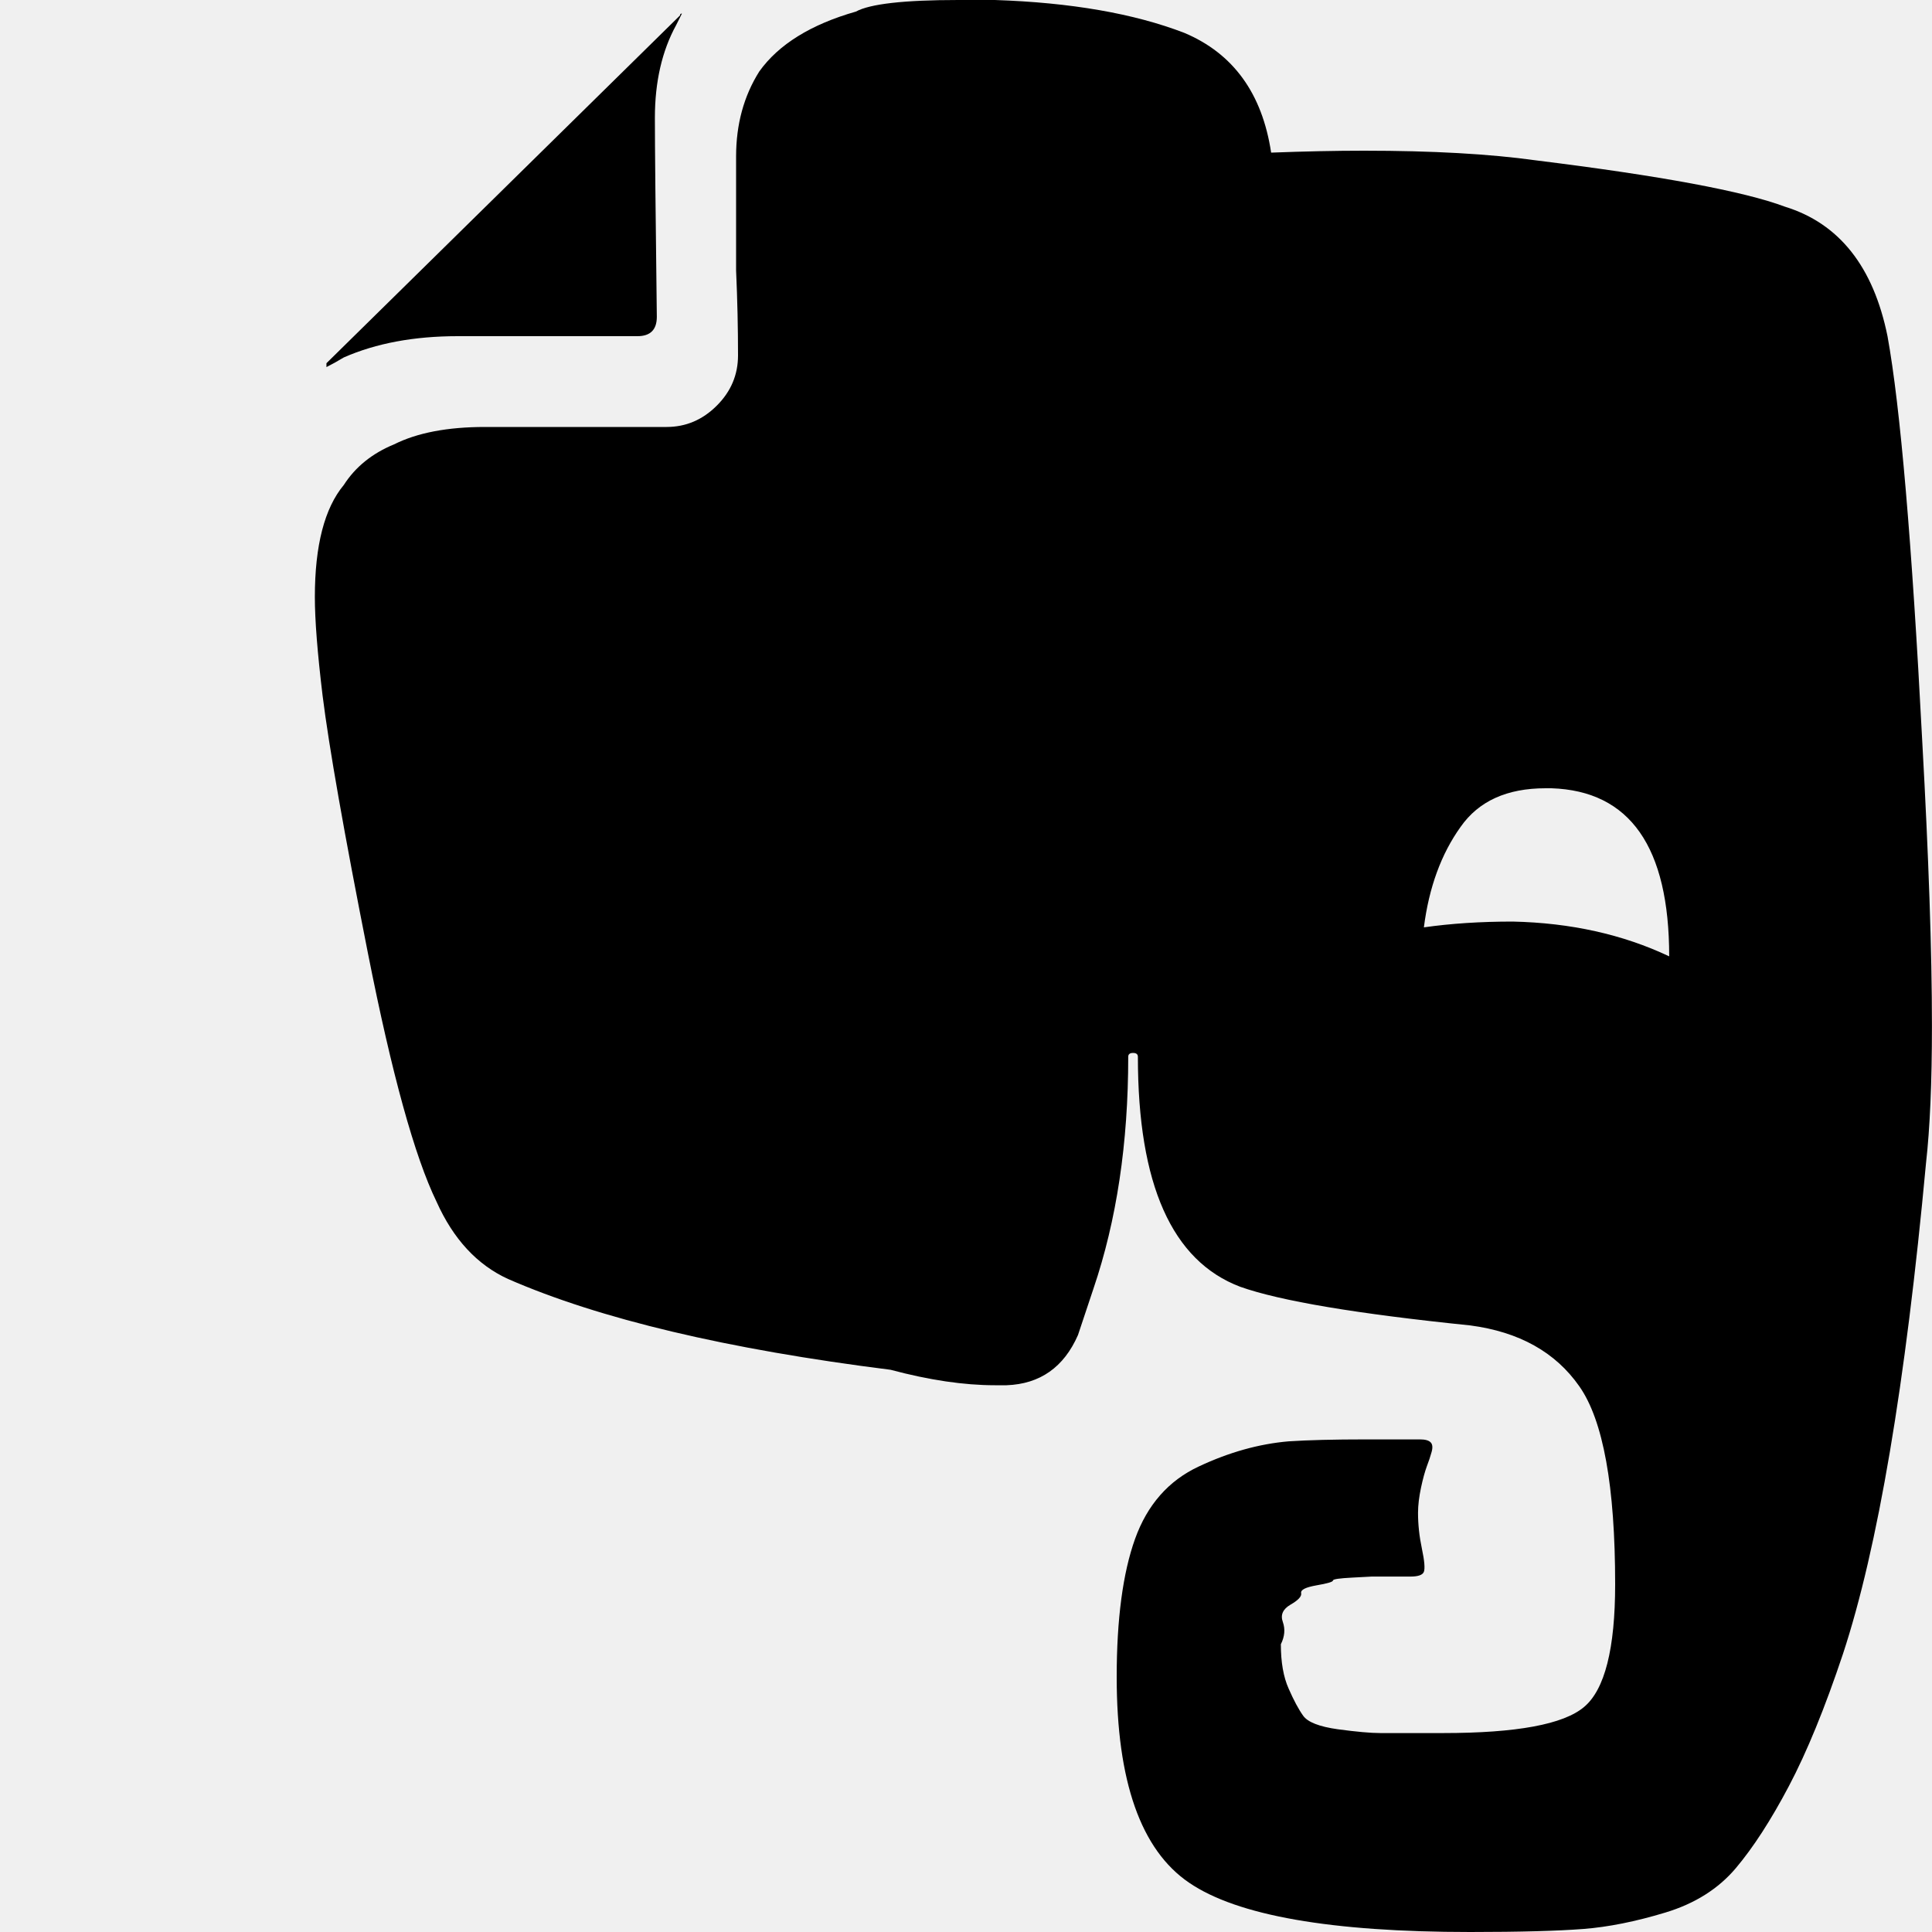
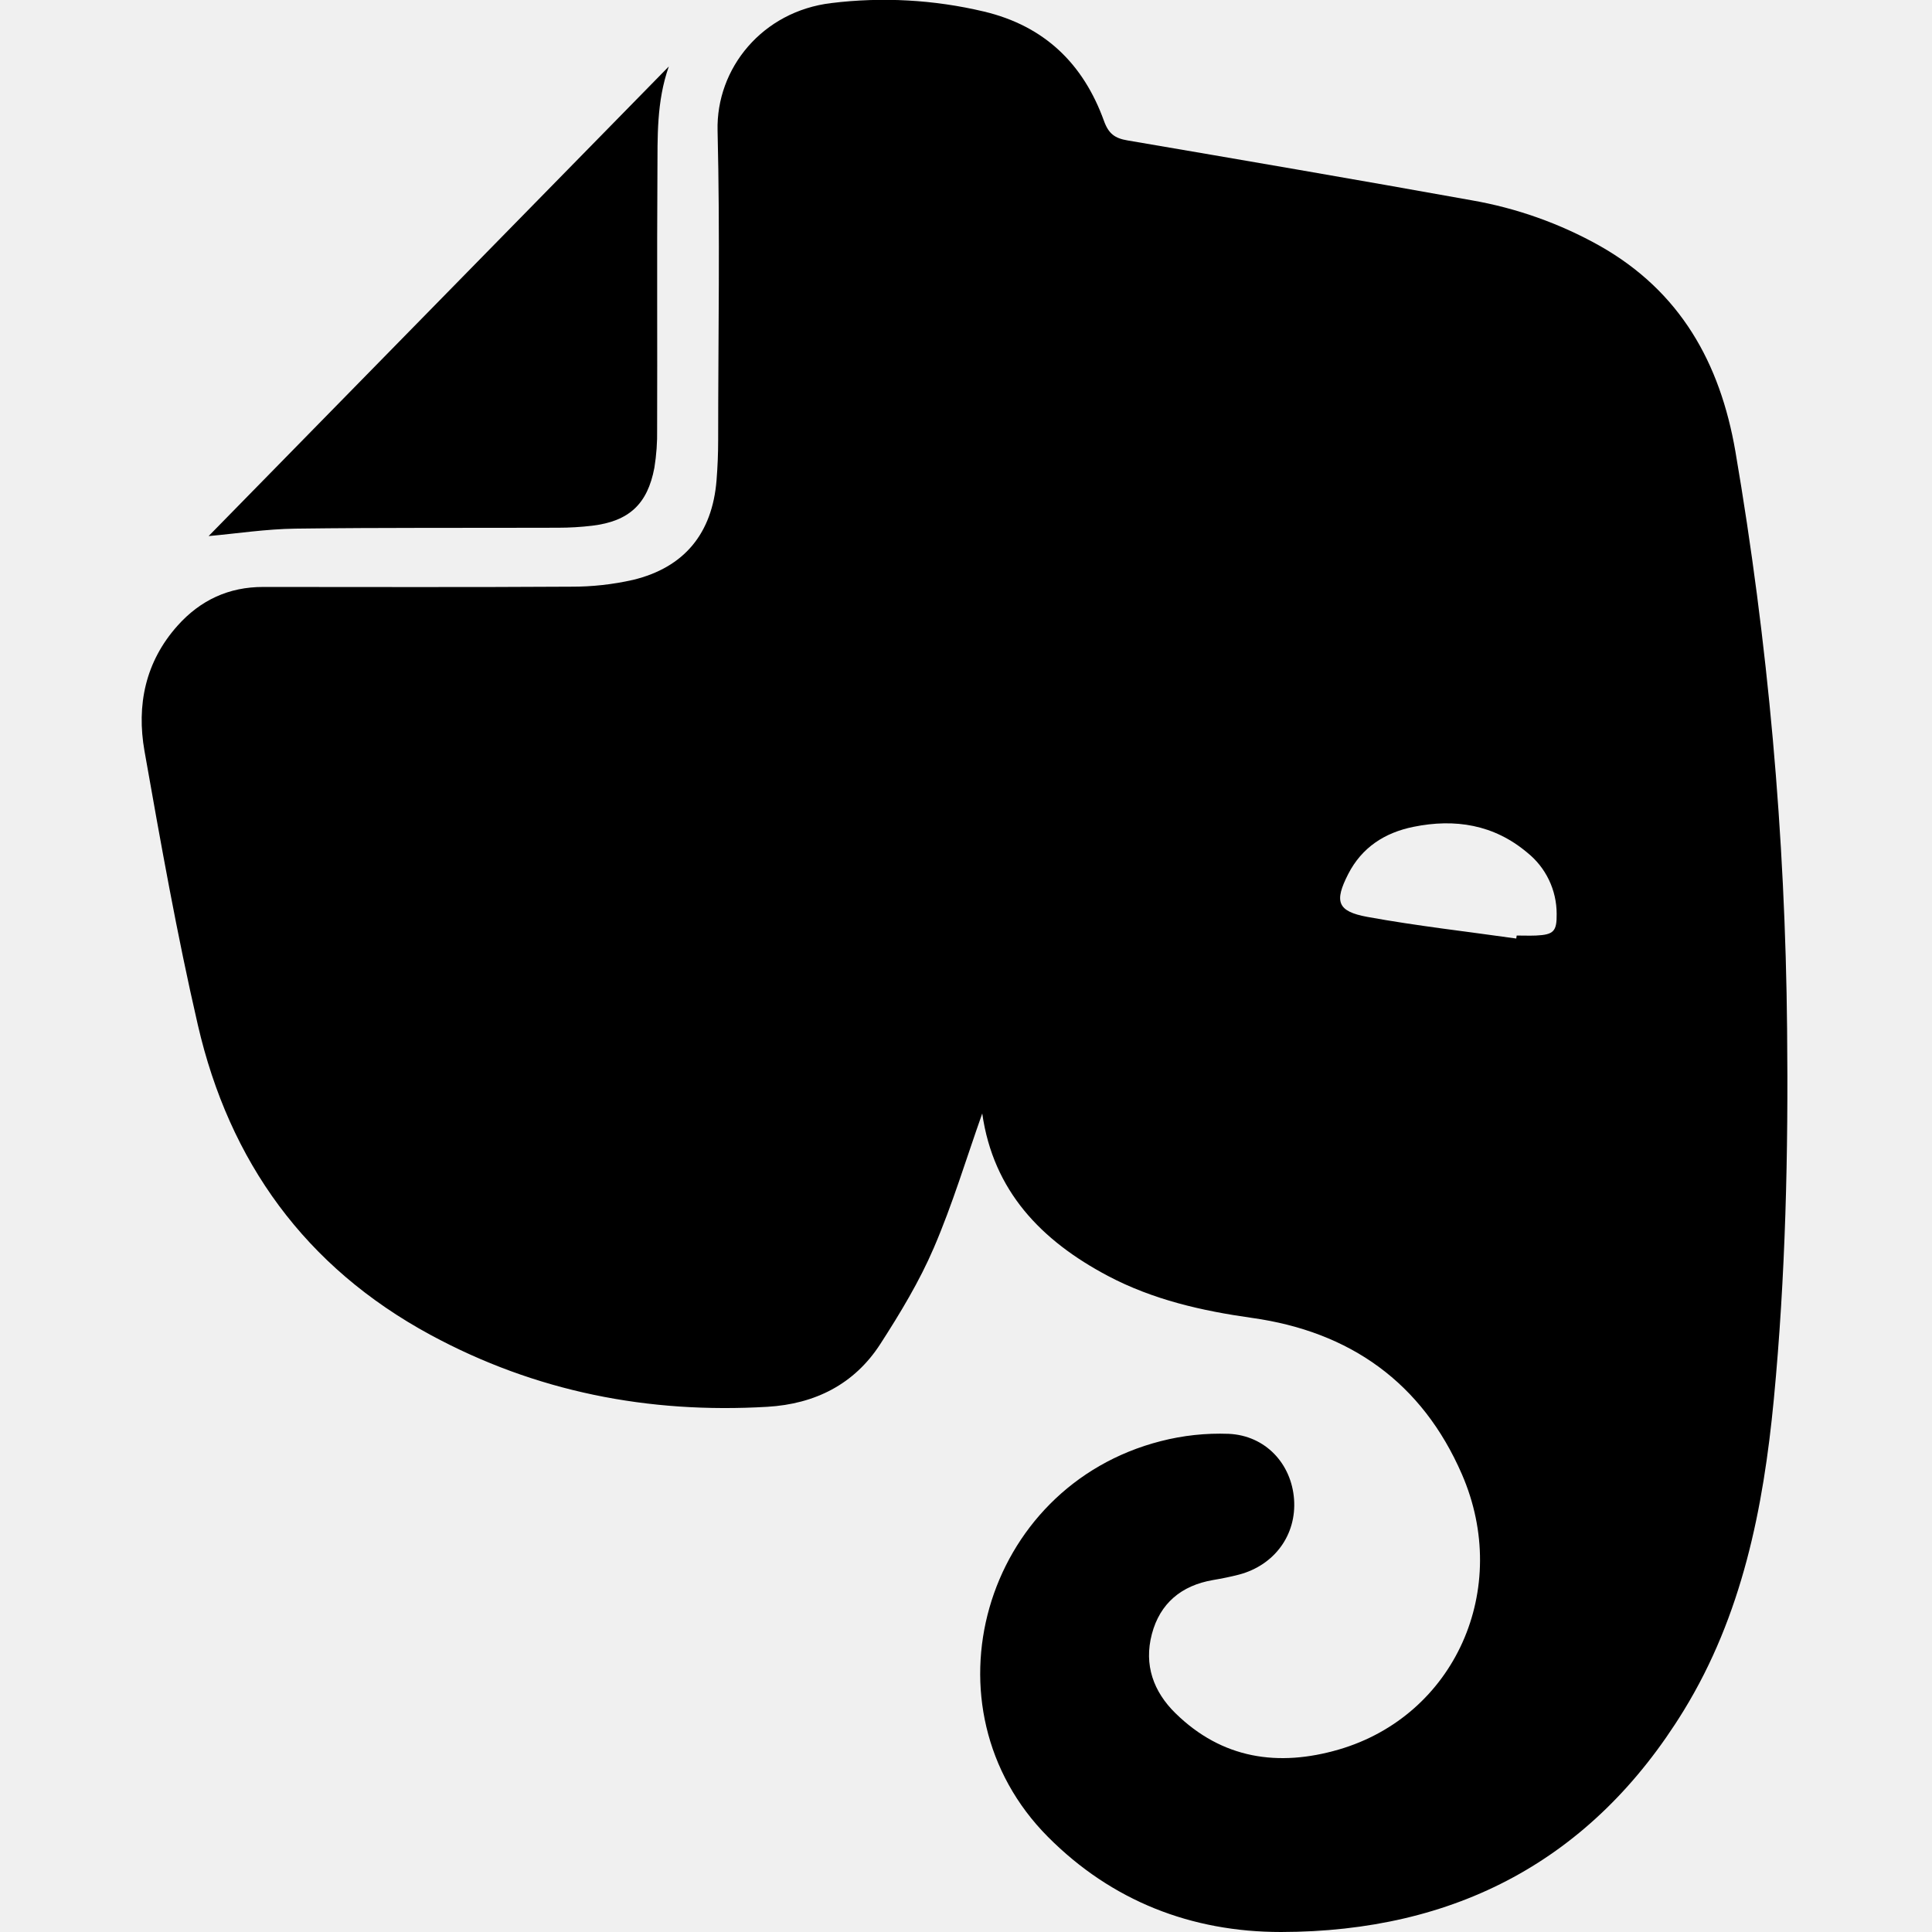
- <svg xmlns="http://www.w3.org/2000/svg" version="1.1" id="Layer_1" x="0px" y="0px" width="32px" height="32px" viewBox="-2.5 0 32 32" enable-background="new -2.5 0 32 32" xml:space="preserve">
-   <path d="M2.715,9.888c0-0.854,0.16-1.472,0.48-1.856C3.387,7.733,3.665,7.509,4.027,7.36c0.384-0.192,0.885-0.288,1.504-0.288H8.54  c0.32,0,0.597-0.118,0.832-0.353c0.235-0.234,0.352-0.512,0.352-0.832c0-0.448-0.01-0.917-0.032-1.408V2.592  c0-0.533,0.128-1.002,0.384-1.408c0.32-0.448,0.854-0.779,1.6-0.992C11.91,0.064,12.475,0,13.371,0h0.608  c1.259,0.042,2.304,0.224,3.136,0.544c0.811,0.341,1.291,1.003,1.439,1.984c0.555-0.021,1.066-0.032,1.537-0.032  c1.131,0,2.08,0.053,2.848,0.16c2.068,0.256,3.445,0.512,4.127,0.768c0.896,0.277,1.463,0.992,1.697,2.144  c0.213,1.173,0.404,3.414,0.576,6.72c0.105,1.898,0.16,3.467,0.16,4.704c0,0.938-0.033,1.695-0.098,2.271  c-0.34,3.67-0.799,6.379-1.375,8.129c-0.299,0.896-0.598,1.626-0.896,2.191s-0.592,1.019-0.879,1.359  c-0.289,0.342-0.678,0.588-1.168,0.736c-0.492,0.149-0.945,0.24-1.361,0.272S22.684,32,21.852,32c-2.305,0-3.857-0.271-4.656-0.816  c-0.8-0.543-1.2-1.68-1.2-3.408c0-0.959,0.102-1.723,0.304-2.287c0.203-0.565,0.555-0.966,1.057-1.2  c0.5-0.235,0.996-0.374,1.488-0.416c0.32-0.021,0.746-0.032,1.279-0.032h0.896c0.084,0,0.145,0.016,0.176,0.049  c0.031,0.031,0.037,0.084,0.016,0.159s-0.047,0.155-0.08,0.24c-0.031,0.085-0.064,0.202-0.096,0.353  c-0.031,0.148-0.049,0.287-0.049,0.416c0,0.191,0.021,0.389,0.064,0.592c0.043,0.202,0.053,0.33,0.033,0.384  c-0.021,0.054-0.098,0.079-0.225,0.079h-0.641c0,0-0.105,0.006-0.32,0.017c-0.213,0.011-0.32,0.026-0.32,0.048  s-0.09,0.049-0.271,0.08c-0.182,0.032-0.266,0.074-0.256,0.128c0.012,0.054-0.047,0.118-0.176,0.192  c-0.127,0.074-0.17,0.17-0.127,0.288c0.041,0.117,0.031,0.239-0.033,0.368c0,0.299,0.043,0.543,0.129,0.735  c0.084,0.192,0.164,0.342,0.24,0.448c0.074,0.106,0.266,0.182,0.574,0.225c0.311,0.042,0.545,0.063,0.705,0.063h1.039  c1.217,0,1.996-0.144,2.336-0.433c0.342-0.287,0.514-0.965,0.514-2.031c0-1.621-0.197-2.715-0.594-3.28  c-0.395-0.565-0.996-0.901-1.807-1.008c-1.877-0.192-3.146-0.405-3.809-0.64c-1.131-0.428-1.695-1.696-1.695-3.809  c0-0.043-0.027-0.064-0.08-0.064c-0.054,0-0.08,0.021-0.08,0.064c0,1.43-0.192,2.709-0.576,3.84l-0.256,0.768  c-0.234,0.534-0.629,0.812-1.184,0.832h-0.192c-0.512,0-1.088-0.085-1.728-0.256c-2.709-0.341-4.821-0.842-6.336-1.504  c-0.512-0.234-0.907-0.661-1.184-1.279c-0.363-0.747-0.741-2.117-1.136-4.112c-0.395-1.995-0.645-3.418-0.752-4.272  C2.758,10.816,2.715,10.272,2.715,9.888z M2.907,6.08V6.016l5.856-5.76c0-0.021,0.011-0.032,0.032-0.032L8.699,0.416  C8.465,0.843,8.347,1.354,8.347,1.952c0,0.469,0.011,1.568,0.032,3.296c0,0.213-0.107,0.32-0.32,0.32H5.083  c-0.726,0-1.355,0.118-1.888,0.352C3.089,5.984,2.993,6.037,2.907,6.08z M21.084,15.36c0.447-0.064,0.938-0.096,1.471-0.096  c0.961,0.021,1.824,0.213,2.592,0.576c0-1.813-0.65-2.741-1.951-2.784H23.1c-0.641,0-1.109,0.213-1.408,0.64  C21.371,14.144,21.168,14.699,21.084,15.36z" />
+ <svg xmlns="http://www.w3.org/2000/svg" width="150" height="150" viewBox="0 0 150 150" fill="none">
+   <g clip-path="url(#clip0_35_196)">
+     <path d="M76.261 86.449C75.027 89.934 73.961 93.489 72.504 96.876C71.385 99.483 69.893 101.952 68.35 104.345C66.329 107.48 63.272 109.006 59.575 109.224C50.345 109.766 41.595 108.063 33.413 103.634C23.699 98.372 17.807 90.194 15.359 79.57C13.737 72.542 12.476 65.428 11.219 58.314C10.589 54.75 11.281 51.37 13.793 48.568C15.559 46.596 17.763 45.566 20.44 45.571C28.404 45.571 36.37 45.601 44.335 45.55C45.955 45.557 47.571 45.379 49.151 45.021C53.147 44.054 55.303 41.396 55.633 37.284C55.716 36.245 55.758 35.193 55.758 34.157C55.758 26.153 55.909 18.147 55.712 10.148C55.591 5.293 59.197 0.878 64.54 0.239C68.497 -0.248 72.51 -0.026 76.389 0.895C81.098 2.014 84.111 4.956 85.712 9.388C86.077 10.399 86.569 10.736 87.534 10.901C96.439 12.423 105.346 13.947 114.237 15.547C117.745 16.155 121.124 17.356 124.227 19.1C130.449 22.629 133.548 28.16 134.736 35.051C137.271 49.877 138.613 64.881 138.75 79.921C138.85 89.514 138.632 99.097 137.719 108.646C136.906 117.126 135.256 125.42 130.723 132.808C123.586 144.441 112.969 149.979 99.461 150C92.492 150 86.314 147.591 81.365 142.617C71.391 132.592 76.303 115.42 90.126 111.889C91.845 111.447 93.618 111.256 95.391 111.322C98.251 111.448 100.27 113.645 100.47 116.403C100.669 119.161 98.962 121.514 96.206 122.249C95.535 122.425 94.852 122.558 94.166 122.676C91.718 123.099 90.057 124.486 89.429 126.874C88.802 129.263 89.55 131.337 91.265 133.017C94.889 136.567 99.252 137.199 103.945 135.833C112.95 133.203 117.376 123.373 113.501 114.459C110.413 107.352 104.823 103.386 97.194 102.32C93.307 101.774 89.527 100.912 86.028 99.067C80.836 96.323 77.118 92.466 76.261 86.449ZM117.722 72.867C117.734 72.786 117.743 72.707 117.755 72.635C118.257 72.635 118.758 72.654 119.26 72.635C120.631 72.57 120.875 72.307 120.859 70.953C120.859 70.038 120.654 69.135 120.257 68.31C119.861 67.486 119.283 66.761 118.568 66.19C115.987 64.02 112.971 63.537 109.739 64.195C107.518 64.645 105.736 65.786 104.672 67.865C103.587 69.991 103.815 70.758 106.162 71.188C110 71.887 113.87 72.321 117.722 72.867Z" fill="black" />
+     <path d="M51.927 5.16C50.961 7.899 51.058 10.661 51.042 13.391C50.998 20.036 51.042 26.68 51.019 33.325C51.037 34.328 50.966 35.33 50.805 36.32C50.273 39.147 48.83 40.469 45.986 40.815C45.104 40.92 44.217 40.973 43.328 40.973C36.531 40.996 29.733 40.955 22.935 41.043C20.651 41.073 18.372 41.426 16.197 41.621L51.927 5.16Z" fill="black" />
+   </g>
+   <defs>
+     <clipPath id="clip0_35_196">
+       <rect width="150" height="150" fill="white" />
+     </clipPath>
+   </defs>
</svg>
